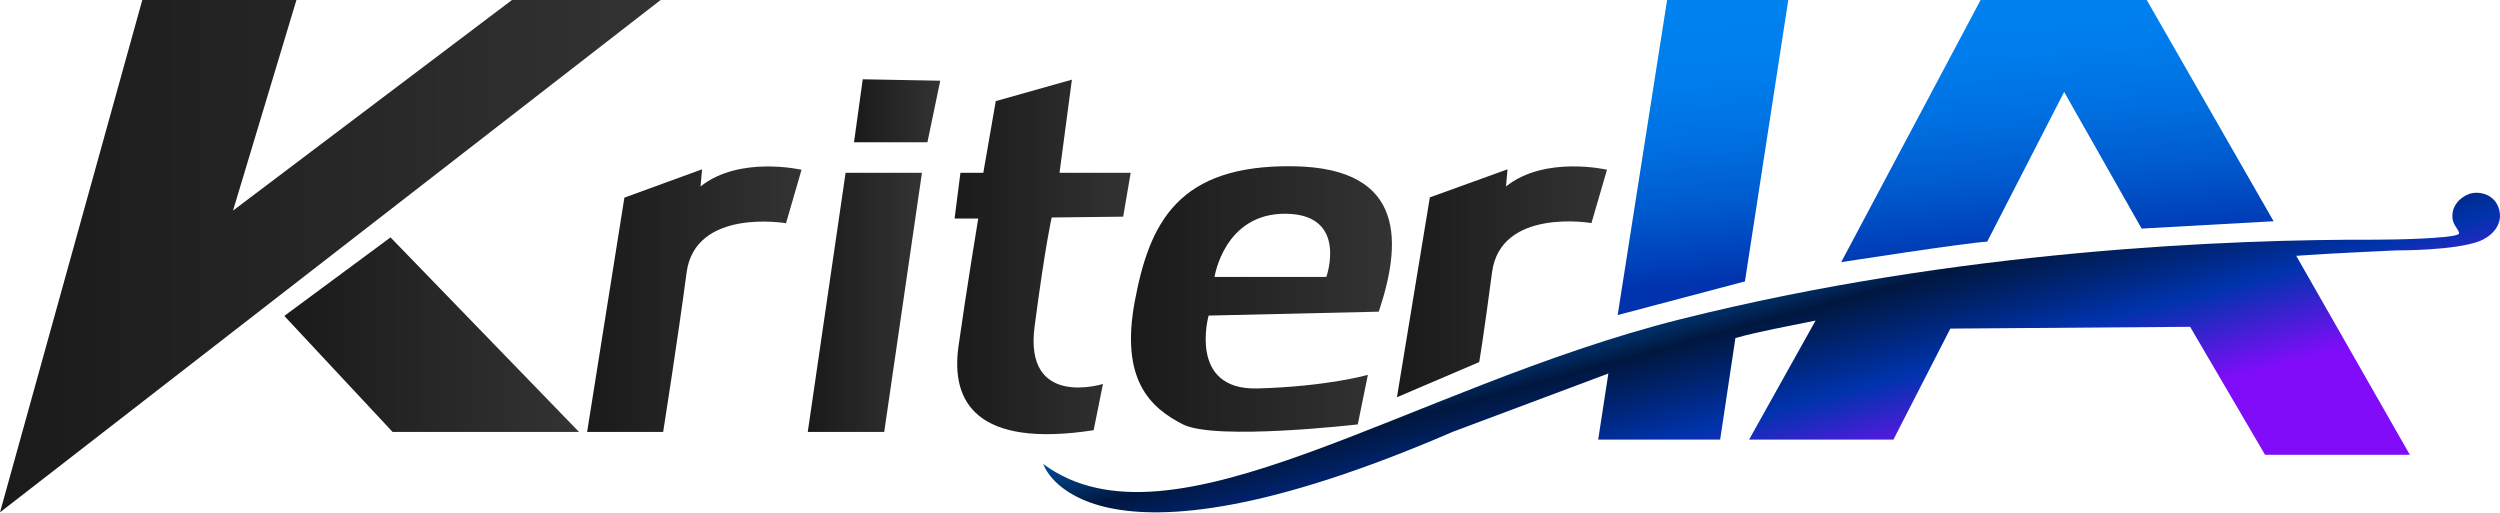
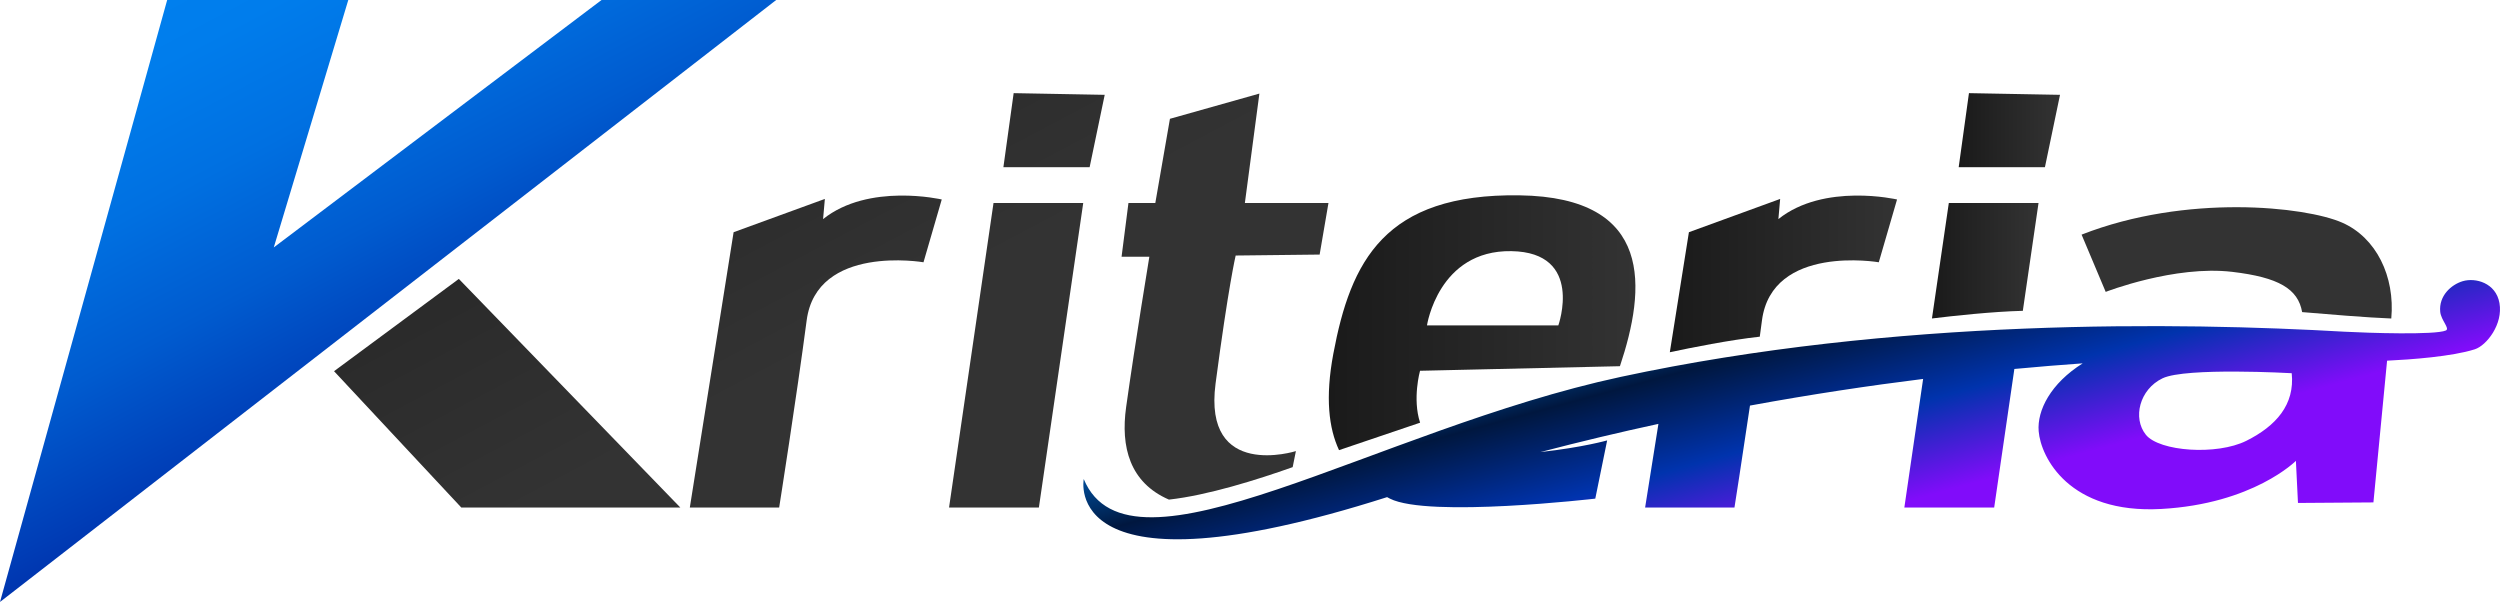
- <svg xmlns="http://www.w3.org/2000/svg" version="1.1" id="Layer_1" x="0px" y="0px" width="983.919px" height="201.639px" viewBox="0 0 983.919 201.639" enable-background="new 0 0 983.919 201.639" xml:space="preserve">
+ <svg xmlns="http://www.w3.org/2000/svg" version="1.1" id="Layer_1" x="0px" y="0px" width="837.435px" height="201.639px" viewBox="0 0 837.435 201.639" enable-background="new 0 0 837.435 201.639" xml:space="preserve">
  <g>
    <g>
-       <linearGradient id="SVGID_1_" gradientUnits="userSpaceOnUse" x1="665.724" y1="9.733" x2="674.513" y2="111.546">
-         <stop offset="0" style="stop-color:#0081F0" />
-         <stop offset="0.218" style="stop-color:#007DEC" />
-         <stop offset="0.45" style="stop-color:#0070E1" />
-         <stop offset="0.688" style="stop-color:#005BCF" />
-         <stop offset="0.928" style="stop-color:#003DB6" />
-         <stop offset="1" style="stop-color:#0033AD" />
-       </linearGradient>
-       <polygon fill="url(#SVGID_1_)" points="656.114,0 636.662,124 686.75,110.75 703.809,0   " />
-       <linearGradient id="SVGID_2_" gradientUnits="userSpaceOnUse" x1="801.196" y1="-3.59" x2="810.218" y2="100.906">
-         <stop offset="0" style="stop-color:#0081F0" />
-         <stop offset="0.218" style="stop-color:#007DEC" />
-         <stop offset="0.45" style="stop-color:#0070E1" />
-         <stop offset="0.688" style="stop-color:#005BCF" />
-         <stop offset="0.928" style="stop-color:#003DB6" />
-         <stop offset="1" style="stop-color:#0033AD" />
-       </linearGradient>
-       <path fill="url(#SVGID_2_)" d="M779.506,0l-54.881,103.18c0,0,49.355-7.689,57.471-8.066l30.285-58.93l30.493,53.777l51.938-2.889    L844.898,0H779.506z" />
+       <g>
+         <linearGradient id="SVGID_1_" gradientUnits="userSpaceOnUse" x1="62.485" y1="-26.613" x2="169.152" y2="174.72">
+           <stop offset="0" style="stop-color:#0081F0" />
+           <stop offset="0.167" style="stop-color:#007DEC" />
+           <stop offset="0.344" style="stop-color:#0070E1" />
+           <stop offset="0.525" style="stop-color:#005BCF" />
+           <stop offset="0.709" style="stop-color:#003DB6" />
+           <stop offset="0.764" style="stop-color:#0033AD" />
+           <stop offset="1" style="stop-color:#810CFA" />
+         </linearGradient>
+         <polygon fill="url(#SVGID_1_)" points="56,0 116.668,0 91.708,82.881 201.5,0 260,0 0,201.639    " />
+         <linearGradient id="SVGID_2_" gradientUnits="userSpaceOnUse" x1="74.458" y1="-32.958" x2="181.126" y2="168.377">
+           <stop offset="0" style="stop-color:#1A1A1A" />
+           <stop offset="1" style="stop-color:#333333" />
+         </linearGradient>
+         <polygon fill="url(#SVGID_2_)" points="227.883,170 153.697,93.426 111.896,124.338 154.514,170    " />
+         <linearGradient id="SVGID_3_" gradientUnits="userSpaceOnUse" x1="167.076" y1="-82.026" x2="273.743" y2="119.307">
+           <stop offset="0" style="stop-color:#1A1A1A" />
+           <stop offset="1" style="stop-color:#333333" />
+         </linearGradient>
+         <path fill="url(#SVGID_3_)" d="M276.307,66.637L245.74,77.783L231.073,170H261c0,0,5.846-37.039,9.209-62.658     c3.363-25.623,39.137-19.487,39.137-19.487l6.115-21.035c0,0-24.459-5.665-39.748,6.571L276.307,66.637z" />
+         <linearGradient id="SVGID_4_" gradientUnits="userSpaceOnUse" x1="219.235" y1="-109.66" x2="325.902" y2="91.673">
+           <stop offset="0" style="stop-color:#1A1A1A" />
+           <stop offset="1" style="stop-color:#333333" />
+         </linearGradient>
+         <polygon fill="url(#SVGID_4_)" points="332.801,68 317.907,170 348,170 362.854,68    " />
+         <linearGradient id="SVGID_5_" gradientUnits="userSpaceOnUse" x1="260.225" y1="-131.382" x2="366.895" y2="69.957">
+           <stop offset="0" style="stop-color:#1A1A1A" />
+           <stop offset="1" style="stop-color:#333333" />
+         </linearGradient>
+         <polygon fill="url(#SVGID_5_)" points="339.548,31.201 336.111,56 365,56 370.05,31.765    " />
+         <linearGradient id="SVGID_6_" gradientUnits="userSpaceOnUse" x1="278.172" y1="-140.885" x2="384.839" y2="60.448">
+           <stop offset="0" style="stop-color:#1A1A1A" />
+           <stop offset="1" style="stop-color:#333333" />
+         </linearGradient>
+         <path fill="url(#SVGID_6_)" d="M391.56,167.355c12.894-1.411,29.573-6.658,41.452-10.876l1.082-5.374     c0,0-31.188,9.844-26.906-22.661c4.281-32.504,6.727-42.849,6.727-42.849l28.129-0.32L445,68h-28l4.863-36.652L391.9,39.795     L387,68h-9l-2.305,18H385c0,0-4.719,28.574-7.776,50.371C375.357,149.678,378.41,161.652,391.56,167.355z" />
+       </g>
    </g>
-     <linearGradient id="SVGID_3_" gradientUnits="userSpaceOnUse" x1="676.753" y1="58.258" x2="713.952" y2="194.128">
+     <linearGradient id="SVGID_7_" gradientUnits="userSpaceOnUse" x1="656.111" y1="43.601" x2="690.05" y2="43.601">
+       <stop offset="0" style="stop-color:#1A1A1A" />
+       <stop offset="1" style="stop-color:#333333" />
+     </linearGradient>
+     <polygon fill="url(#SVGID_7_)" points="659.548,31.201 656.111,56 685,56 690.05,31.765  " />
+     <linearGradient id="SVGID_8_" gradientUnits="userSpaceOnUse" x1="445.118" y1="108.101" x2="547.824" y2="108.101">
+       <stop offset="0" style="stop-color:#1A1A1A" />
+       <stop offset="1" style="stop-color:#333333" />
+     </linearGradient>
+     <path fill="url(#SVGID_8_)" d="M509.002,65.43c-45.251-0.644-56.564,22.059-62.373,53.078c-2.756,14.713-1.518,24.916,1.911,32.277   l27.156-9.198c-2.643-8.028-0.021-17.389-0.021-17.389l66.96-1.53C551.302,96.756,554.254,66.073,509.002,65.43z M522,109h-44   c0,0,3.791-25.258,28.25-24.874C530.711,84.507,522,109,522,109z" />
+     <linearGradient id="SVGID_9_" gradientUnits="userSpaceOnUse" x1="559.346" y1="91.751" x2="635.461" y2="91.751">
+       <stop offset="0" style="stop-color:#1A1A1A" />
+       <stop offset="1" style="stop-color:#333333" />
+     </linearGradient>
+     <path fill="url(#SVGID_9_)" d="M595.713,73.391l0.594-6.754L565.74,77.783l-6.395,40.208c7.123-1.52,20.006-4.103,30.136-5.213   c0.252-1.854,0.496-3.675,0.728-5.437c3.363-25.623,39.137-19.487,39.137-19.487l6.115-21.035   C635.461,66.819,611.002,61.154,595.713,73.391z" />
+     <linearGradient id="SVGID_10_" gradientUnits="userSpaceOnUse" x1="647.153" y1="87.338" x2="682.854" y2="87.338">
+       <stop offset="0" style="stop-color:#1A1A1A" />
+       <stop offset="1" style="stop-color:#333333" />
+     </linearGradient>
+     <path fill="url(#SVGID_10_)" d="M677.594,104.118L682.854,68h-30.053l-5.647,38.676   C654.263,105.813,667.358,104.374,677.594,104.118z" />
+     <linearGradient id="SVGID_11_" gradientUnits="userSpaceOnUse" x1="707.982" y1="12.496" x2="725.79" y2="45.263">
+       <stop offset="0" style="stop-color:#1A1A1A" />
+       <stop offset="1" style="stop-color:#333333" />
+     </linearGradient>
+     <path fill="url(#SVGID_11_)" d="M747.768,91.068c15.474,1.836,22.026,5.66,23.389,13.479c7.762,0.671,22.097,1.854,29.86,2.143   c1.298-14.069-5.027-27.118-16.495-32.131c-12.272-5.362-52.075-9.72-87.246,4.035l8.078,19.181   C705.354,97.775,728.475,88.779,747.768,91.068z" />
+     <linearGradient id="SVGID_12_" gradientUnits="userSpaceOnUse" x1="579.077" y1="56.11" x2="611.736" y2="175.395">
      <stop offset="0" style="stop-color:#0081F0" />
      <stop offset="0.071" style="stop-color:#007EEC" />
      <stop offset="0.146" style="stop-color:#0077DF" />
      <stop offset="0.224" style="stop-color:#006ACA" />
      <stop offset="0.303" style="stop-color:#0058AC" />
      <stop offset="0.383" style="stop-color:#004186" />
      <stop offset="0.462" style="stop-color:#002658" />
      <stop offset="0.5" style="stop-color:#00173F" />
      <stop offset="0.75" style="stop-color:#0033AD" />
      <stop offset="1" style="stop-color:#810CFA" />
    </linearGradient>
-     <path fill="url(#SVGID_3_)" d="M633,147l-4,26h48l6-39.954c9-2.565,20.869-4.675,31.558-6.882L688.393,173h56.805l22.396-43.674   l94.364-0.707L891.456,179h56.995l-44.732-78.321c15.139-1.083,28.422-1.563,39.34-2.13c0.927-0.001,23.129,0.084,32.864-3.664   c3.559-1.369,9.258-5.529,7.747-12.088c-1.471-6.388-7.997-7.832-11.912-6.455c-3.611,1.271-7.313,5.041-6.464,10.088   c0.453,2.689,3.513,5.128,2.194,5.804c-3.201,1.641-24.77,2.095-32.343,2.101c-56.394-0.182-164.108,3.797-273.741,31.303   c-107.363,26.938-200.231,94.354-250.811,56.987c0,0,15.58,50.294,161.226-12.706L633,147z" />
-     <g>
-       <linearGradient id="SVGID_4_" gradientUnits="userSpaceOnUse" x1="0" y1="100.819" x2="260" y2="100.819">
-         <stop offset="0" style="stop-color:#1A1A1A" />
-         <stop offset="1" style="stop-color:#333333" />
-       </linearGradient>
-       <polygon fill="url(#SVGID_4_)" points="56,0 116.668,0 91.708,82.881 201.5,0 260,0 0,201.639   " />
-       <linearGradient id="SVGID_5_" gradientUnits="userSpaceOnUse" x1="111.897" y1="131.713" x2="227.883" y2="131.713">
-         <stop offset="0" style="stop-color:#1A1A1A" />
-         <stop offset="1" style="stop-color:#333333" />
-       </linearGradient>
-       <polygon fill="url(#SVGID_5_)" points="227.883,170 153.697,93.426 111.896,124.338 154.514,170   " />
-       <linearGradient id="SVGID_6_" gradientUnits="userSpaceOnUse" x1="231.073" y1="117.755" x2="315.461" y2="117.755">
-         <stop offset="0" style="stop-color:#1A1A1A" />
-         <stop offset="1" style="stop-color:#333333" />
-       </linearGradient>
-       <path fill="url(#SVGID_6_)" d="M276.307,66.637L245.74,77.783L231.073,170H261c0,0,5.846-37.039,9.209-62.658    c3.363-25.623,39.137-19.487,39.137-19.487l6.115-21.035c0,0-24.459-5.665-39.748,6.571L276.307,66.637z" />
-       <linearGradient id="SVGID_7_" gradientUnits="userSpaceOnUse" x1="549.794" y1="110.911" x2="632.461" y2="110.911">
-         <stop offset="0" style="stop-color:#1A1A1A" />
-         <stop offset="1" style="stop-color:#333333" />
-       </linearGradient>
-       <path fill="url(#SVGID_7_)" d="M593.307,66.637l-30.566,11.04l-12.946,78.656l32.373-13.833c0,0,1.679-9.646,5.042-35.267    s39.137-19.433,39.137-19.433l6.115-21.008c0,0-24.459-5.651-39.748,6.585L593.307,66.637z" />
-       <linearGradient id="SVGID_8_" gradientUnits="userSpaceOnUse" x1="317.907" y1="119" x2="362.853" y2="119">
-         <stop offset="0" style="stop-color:#1A1A1A" />
-         <stop offset="1" style="stop-color:#333333" />
-       </linearGradient>
-       <polygon fill="url(#SVGID_8_)" points="332.801,68 317.907,170 348,170 362.854,68   " />
-       <linearGradient id="SVGID_9_" gradientUnits="userSpaceOnUse" x1="375.695" y1="101.113" x2="445" y2="101.113">
-         <stop offset="0" style="stop-color:#1A1A1A" />
-         <stop offset="1" style="stop-color:#333333" />
-       </linearGradient>
-       <path fill="url(#SVGID_9_)" d="M387,68h-9l-2.305,18H385c0,0-4.719,28.574-7.776,50.371s7.032,40.054,53.201,32.948l3.669-18.214    c0,0-31.188,9.844-26.906-22.661c4.281-32.504,6.727-42.849,6.727-42.849l28.129-0.32L445,68h-28l4.863-36.652L391.9,39.795    L387,68z" />
-       <linearGradient id="SVGID_10_" gradientUnits="userSpaceOnUse" x1="445.117" y1="117.667" x2="547.824" y2="117.667">
-         <stop offset="0" style="stop-color:#1A1A1A" />
-         <stop offset="1" style="stop-color:#333333" />
-       </linearGradient>
-       <path fill="url(#SVGID_10_)" d="M542.636,122.668c8.666-25.912,11.618-56.595-33.634-57.238    c-45.251-0.644-56.564,22.059-62.373,53.078c-5.811,31.021,6.115,42.018,18.957,48.521c12.842,6.5,68.794,0,68.794,0l3.975-19.503    c0,0-15.899,4.588-43.417,5.354c-27.518,0.765-19.262-28.681-19.262-28.681L542.636,122.668z M506.25,84.126    C530.711,84.507,522,109,522,109h-44C478,109,481.791,83.742,506.25,84.126z" />
-       <linearGradient id="SVGID_11_" gradientUnits="userSpaceOnUse" x1="336.111" y1="43.601" x2="370.05" y2="43.601">
-         <stop offset="0" style="stop-color:#1A1A1A" />
-         <stop offset="1" style="stop-color:#333333" />
-       </linearGradient>
-       <polygon fill="url(#SVGID_11_)" points="339.548,31.201 336.111,56 365,56 370.05,31.765   " />
-     </g>
+     <path fill="url(#SVGID_12_)" d="M837.254,101.525c-1.204-6.805-8.066-8.596-12.298-7.336c-3.89,1.157-8.059,4.913-7.546,10.248   c0.274,2.863,3.336,5.619,1.887,6.267c-3.521,1.569-26.081,0.827-33.828,0.416c-55.208-3.185-150.754-4.6-242.509,15.114   c-82.285,17.68-164.521,71.376-179.934,34.236c0,0-8.149,41.051,101.614,6.057c0.315,0.166,0.629,0.341,0.945,0.501   c12.842,6.5,68.794,0,68.794,0l3.975-19.503c0,0-7.969,2.296-22.372,3.91c13.458-3.525,26.67-6.659,39.546-9.447L551.073,170H581   c0,0,2.516-15.941,5.195-34.141c20.66-3.793,40.141-6.699,58-8.925L637.907,170H668l6.758-46.407   c8.161-0.766,15.815-1.384,22.893-1.88c-10.717,6.724-15.323,15.759-14.75,22.743c0.715,8.688,10.157,27.731,41.019,26.037   c30.845-1.694,45.148-16.122,45.148-16.122l0.693,14.107l25.271-0.183c0,0,0.001-0.011,4.579-47.476   c7.894-0.368,21.832-1.384,29.39-3.819C832.936,115.732,838.513,108.608,837.254,101.525z M752.469,147.658   c-9.926,4.961-29.154,3.565-33.652-2.018c-4.498-5.582-2.172-15.196,5.584-18.92c7.754-3.721,43.267-1.705,43.267-1.705   C768.752,135.562,762.395,142.697,752.469,147.658z" />
  </g>
</svg>
